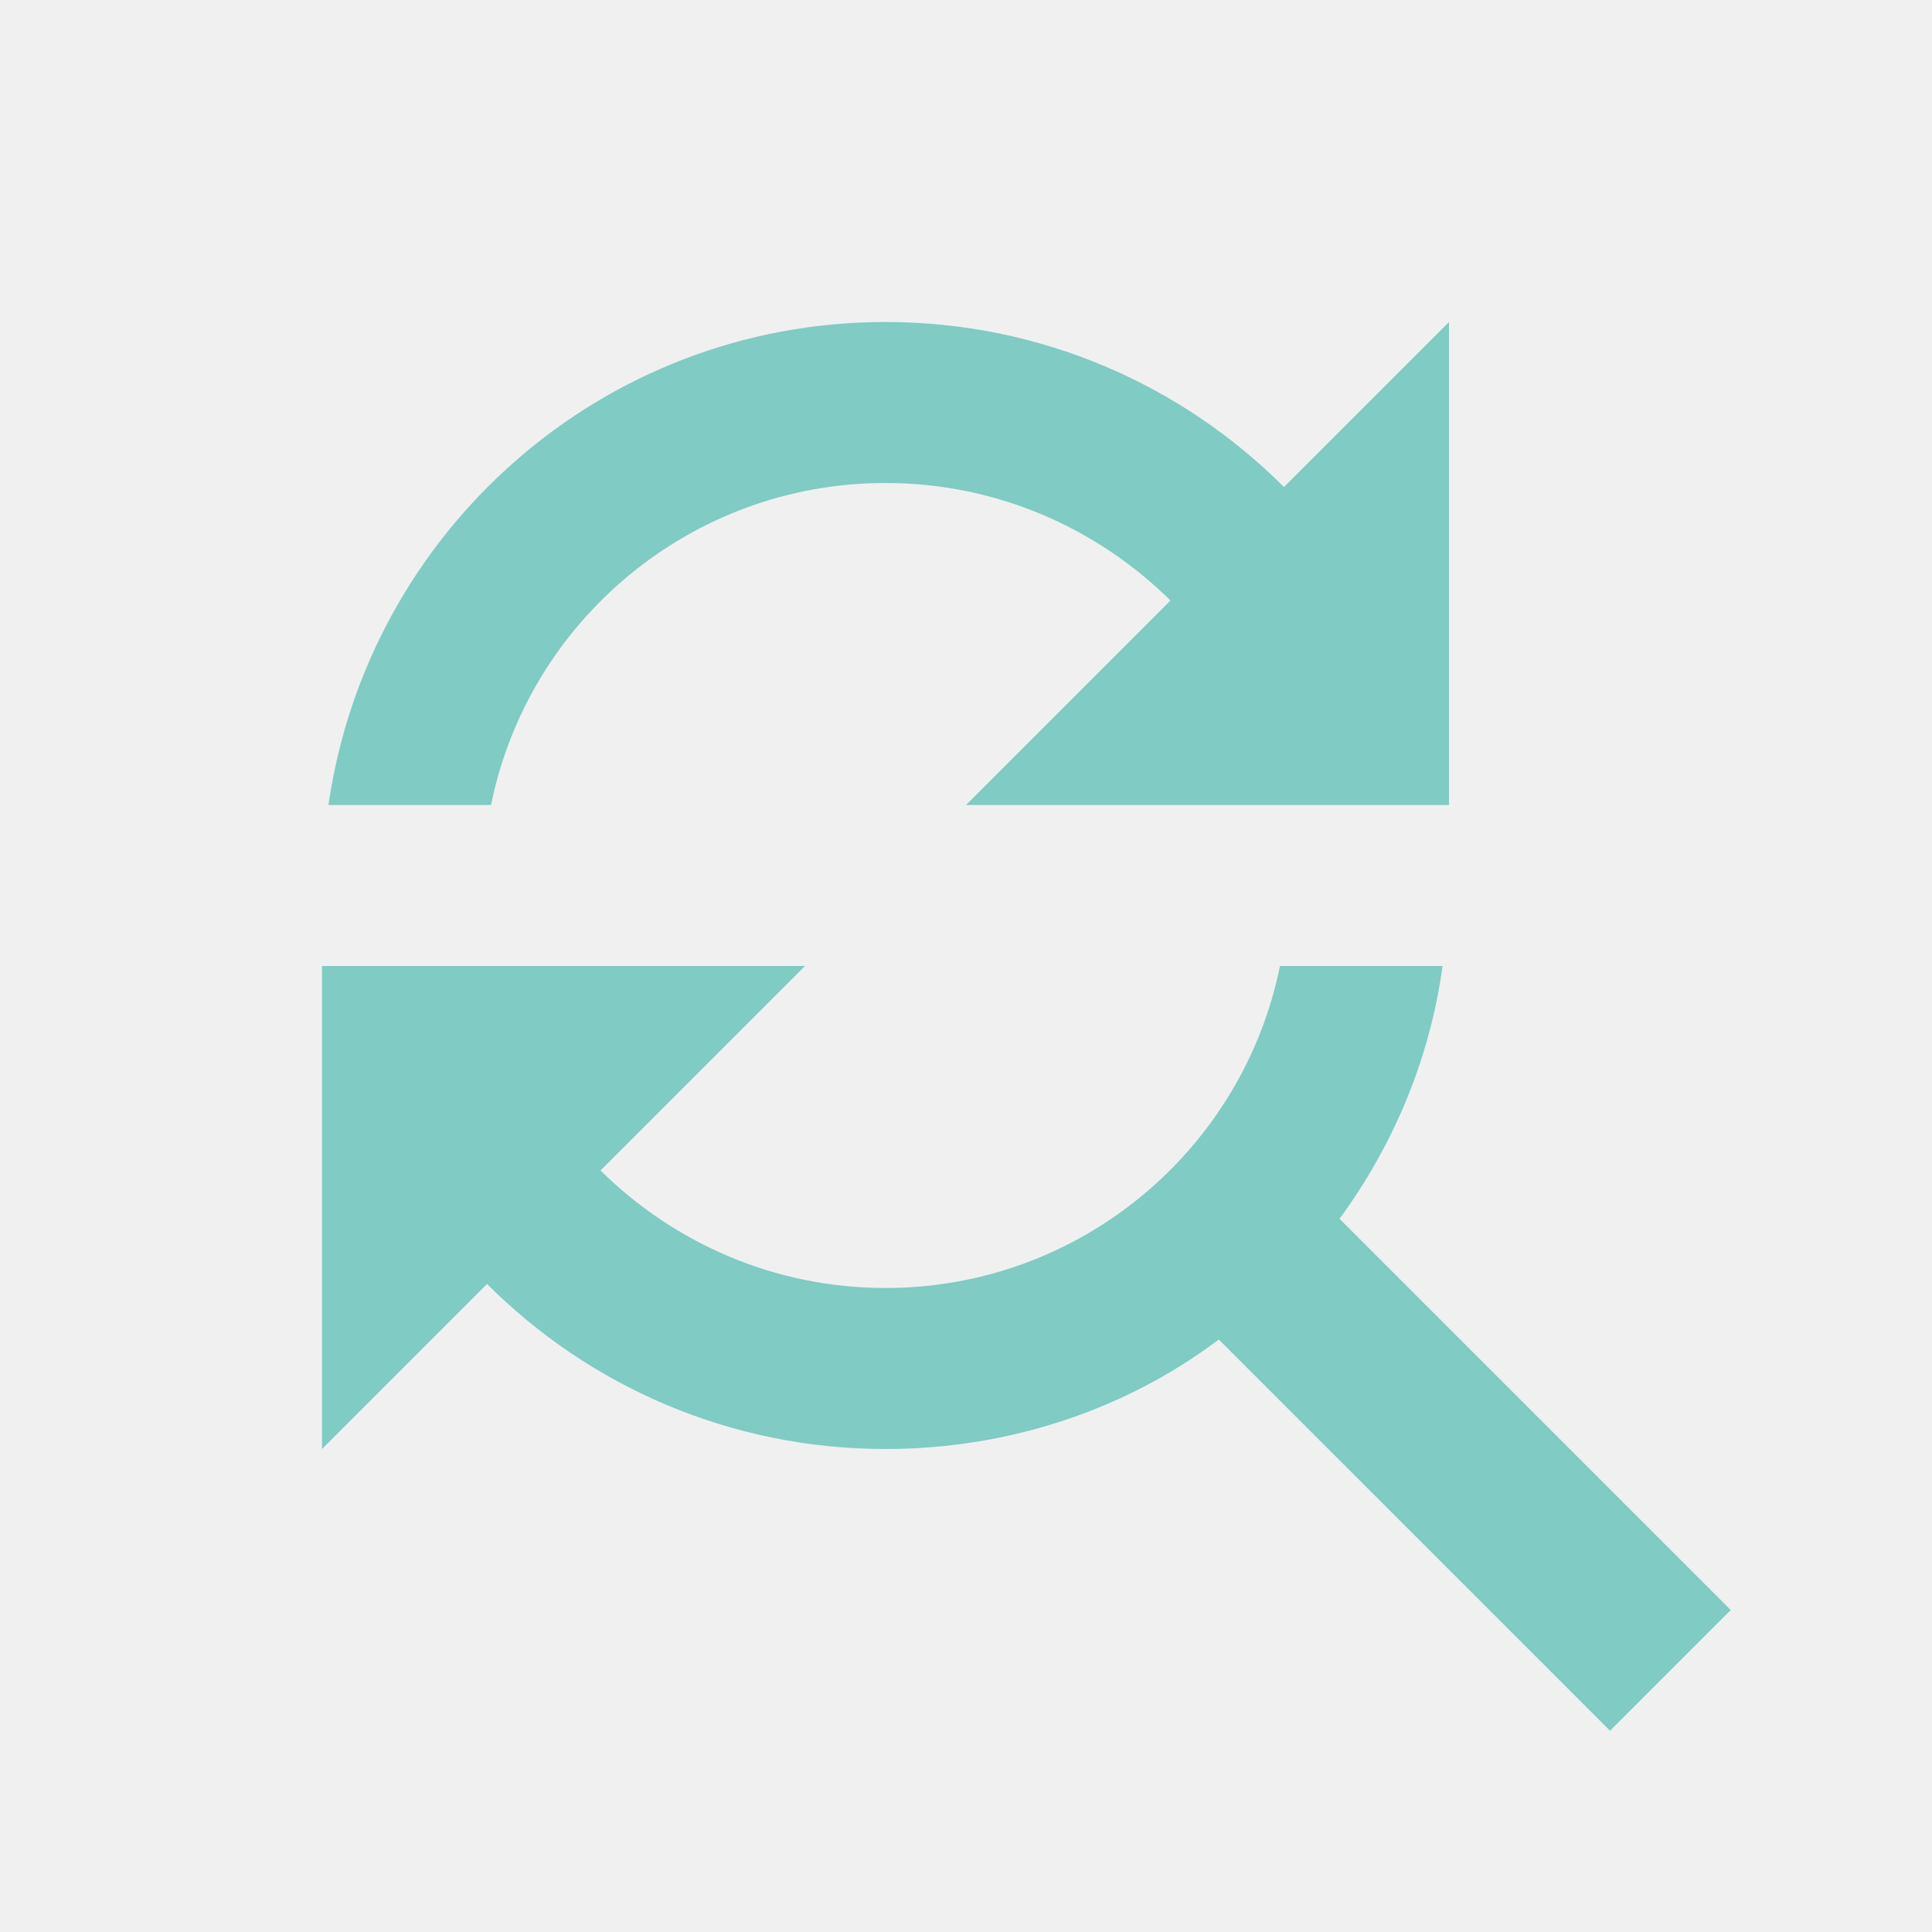
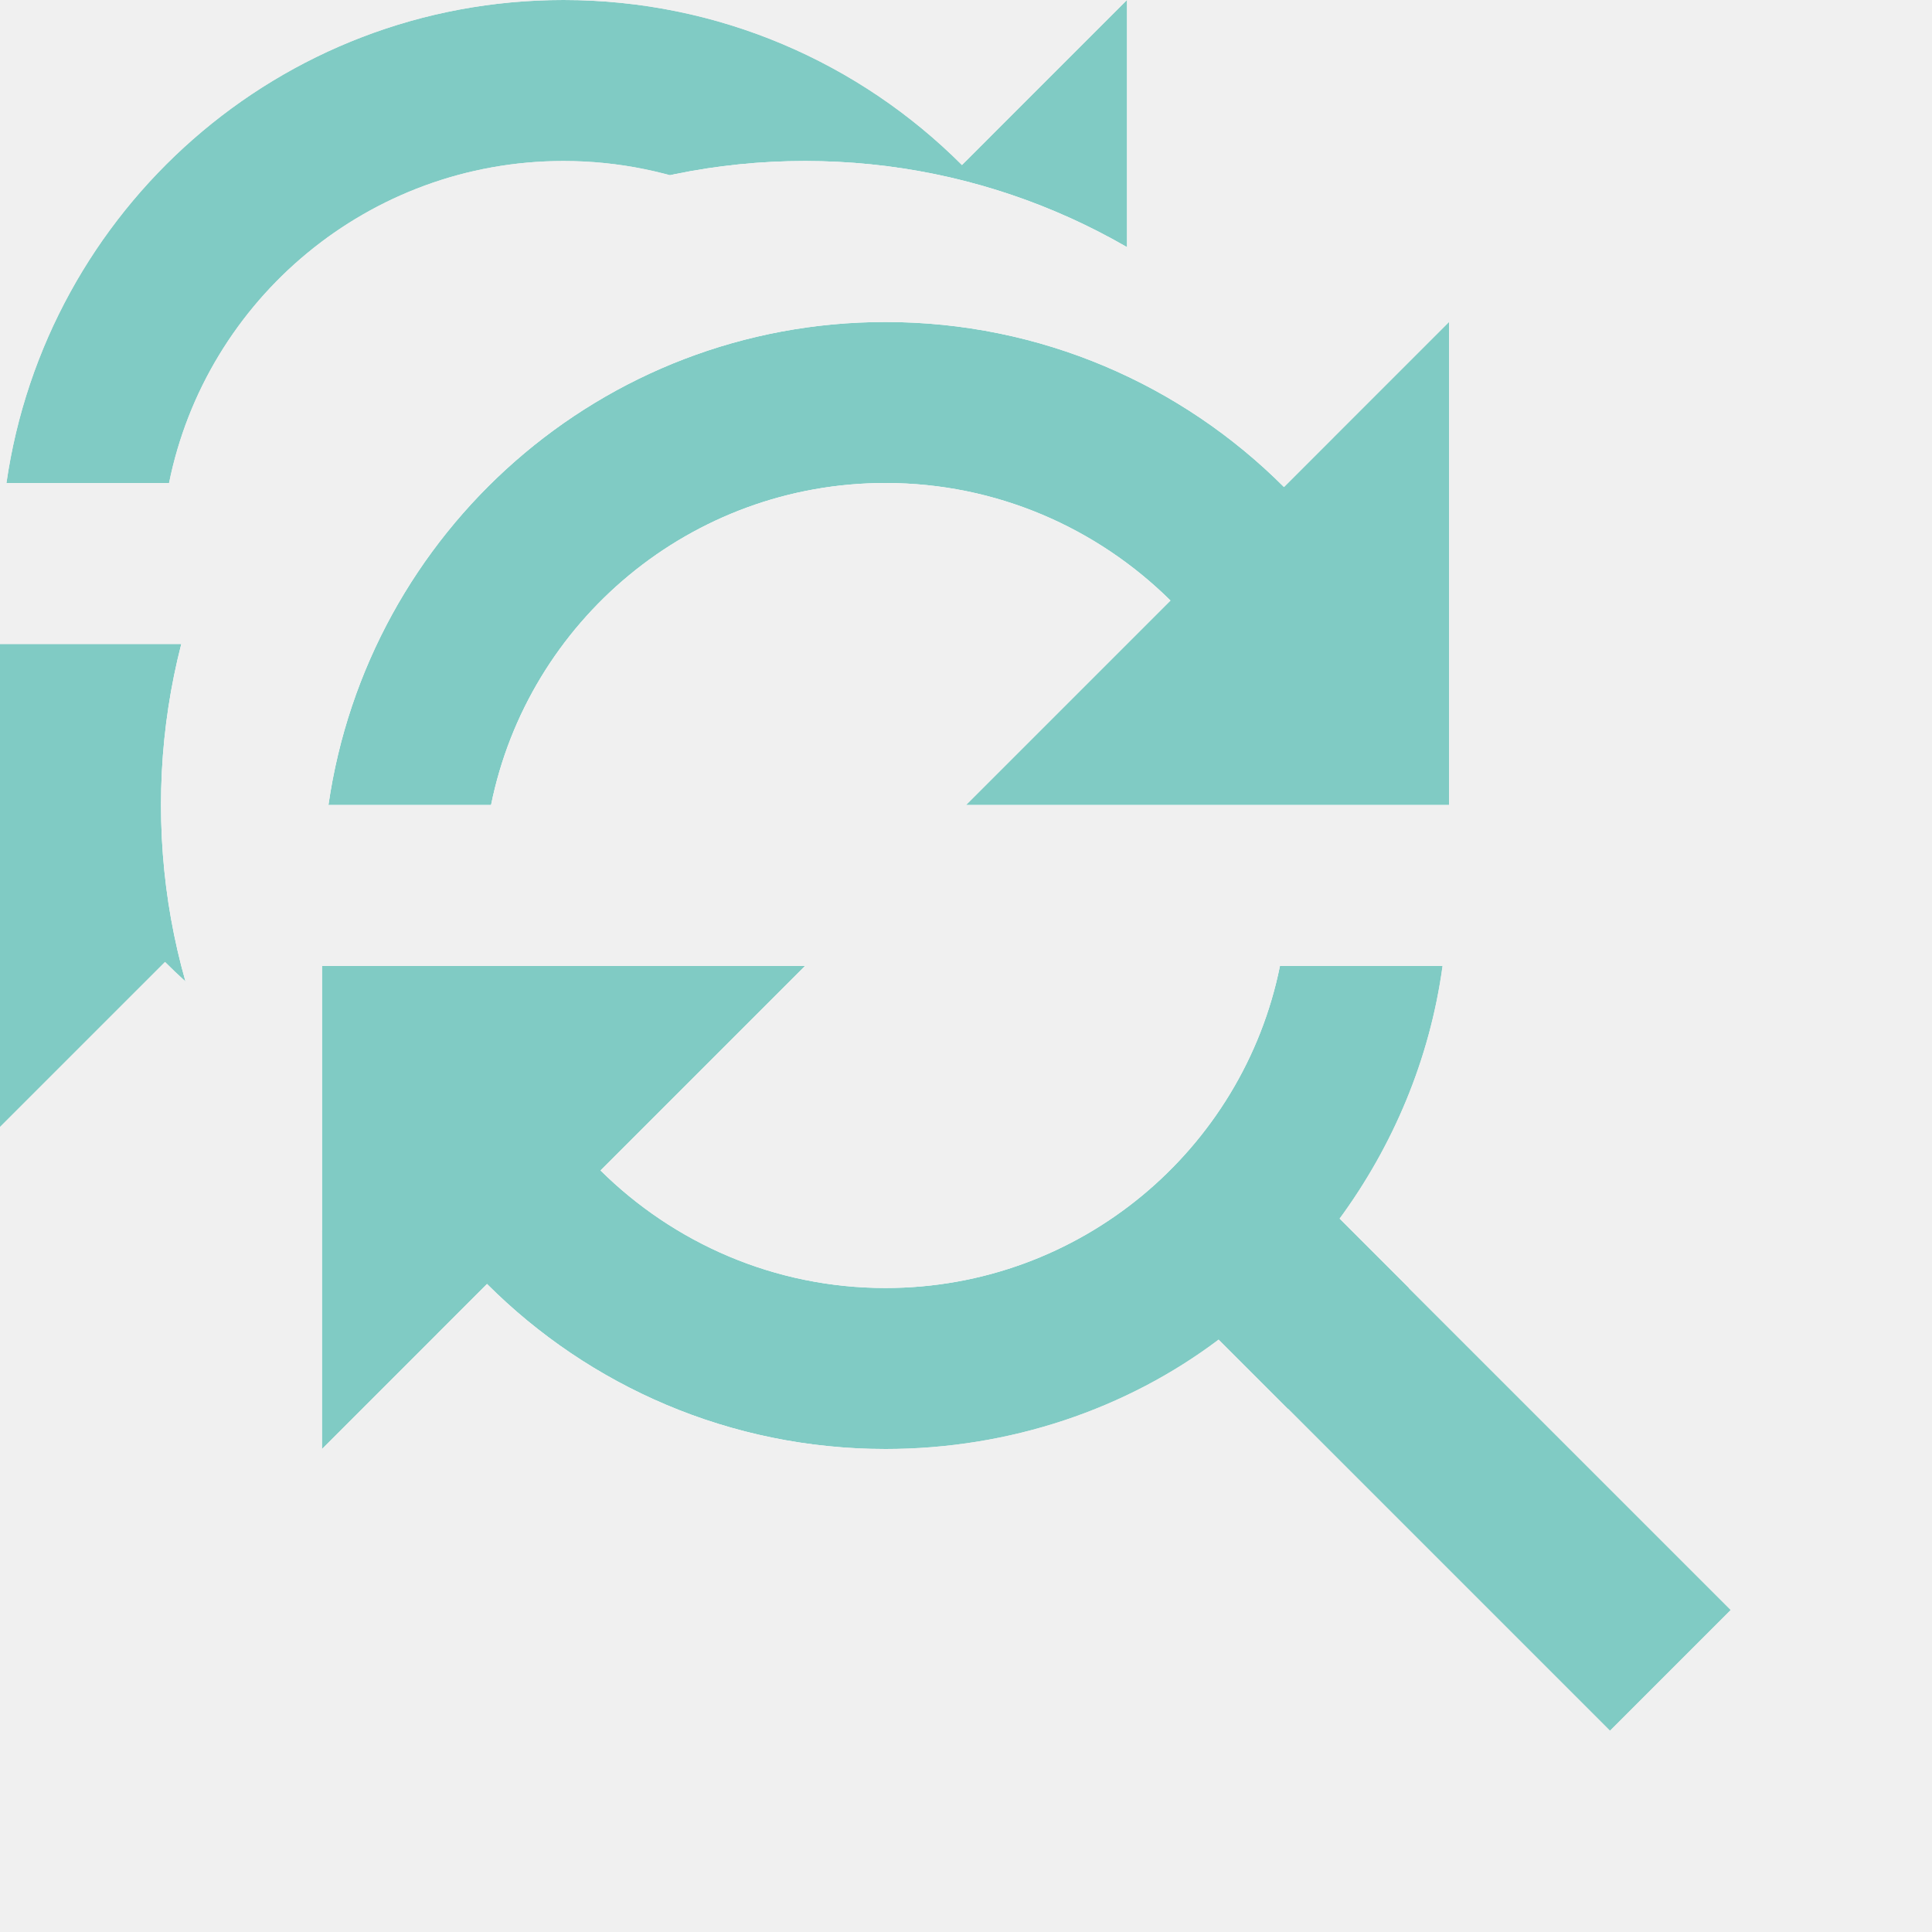
<svg xmlns="http://www.w3.org/2000/svg" big="true" version="1.1" width="16px" height="16px" viewBox="0 0 24 24">
-   <path fill="#80cbc4" d="M11,6C12.38,6 13.63,6.56 14.54,7.46L12,10H18V4L15.95,6.05C14.68,4.78 12.93,4 11,4C7.47,4 4.57,6.61 4.08,10H6.1C6.56,7.72 8.58,6 11,6M16.64,15.14C17.3,14.24 17.76,13.17 17.92,12H15.9C15.44,14.28 13.42,16 11,16C9.62,16 8.37,15.44 7.46,14.54L10,12H4V18L6.05,15.95C7.32,17.22 9.07,18 11,18C12.55,18 14,17.5 15.14,16.64L20,21.5L21.5,20L16.64,15.14Z" />
+   <defs>
+     <mask id="Mask">
+       <path fill="white" transform="translate(-4,-4)" d="M11,6C12.38,6 13.63,6.56 14.54,7.46L12,10H18V4L15.95,6.05C14.68,4.78 12.93,4 11,4C7.47,4 4.57,6.61 4.08,10H6.1C6.56,7.72 8.58,6 11,6M16.64,15.14C17.3,14.24 17.76,13.17 17.92,12H15.9C15.44,14.28 13.42,16 11,16C9.62,16 8.37,15.44 7.46,14.54L10,12H4V18L6.05,15.95C7.32,17.22 9.07,18 11,18C12.55,18 14,17.5 15.14,16.64L20,21.5L21.5,20L16.64,15.14Z" />
+       <circle fill="black" r="8" cx="10" cy="10" />
+       <path fill="white" d="M11,6C12.38,6 13.63,6.56 14.54,7.46L12,10H18V4L15.95,6.05C14.68,4.78 12.93,4 11,4C7.47,4 4.57,6.61 4.08,10H6.1C6.56,7.72 8.58,6 11,6M16.64,15.14C17.3,14.24 17.76,13.17 17.92,12H15.9C15.44,14.28 13.42,16 11,16C9.62,16 8.37,15.44 7.46,14.54L10,12H4V18L6.05,15.95C7.32,17.22 9.07,18 11,18C12.55,18 14,17.5 15.14,16.64L20,21.5L21.5,20L16.64,15.14Z" />
+     </mask>
+   </defs>
+   <g mask="url(#Mask)">
+     <path fill="#80cbc4" transform="translate(-4,-4)" d="M11,6C12.38,6 13.63,6.56 14.54,7.46L12,10H18V4L15.95,6.05C14.68,4.78 12.93,4 11,4C7.47,4 4.57,6.61 4.08,10H6.1C6.56,7.72 8.58,6 11,6M16.64,15.14C17.3,14.24 17.76,13.17 17.92,12H15.9C15.44,14.28 13.42,16 11,16C9.62,16 8.37,15.44 7.46,14.54L10,12H4V18L6.05,15.95C7.32,17.22 9.07,18 11,18C12.55,18 14,17.5 15.14,16.64L20,21.5L21.5,20L16.64,15.14Z" />
+     <circle fill="white" r="8" cx="10" cy="10" />
+     <path fill="#80cbc4" d="M11,6C12.38,6 13.63,6.56 14.54,7.46L12,10H18V4L15.95,6.05C14.68,4.78 12.93,4 11,4C7.47,4 4.57,6.61 4.08,10H6.1C6.56,7.72 8.58,6 11,6M16.64,15.14C17.3,14.24 17.76,13.17 17.92,12H15.9C15.44,14.28 13.42,16 11,16C9.62,16 8.37,15.44 7.46,14.54L10,12H4V18L6.05,15.95C7.32,17.22 9.07,18 11,18C12.55,18 14,17.5 15.14,16.64L20,21.5L21.5,20L16.64,15.14Z" />
+   </g>
</svg>
